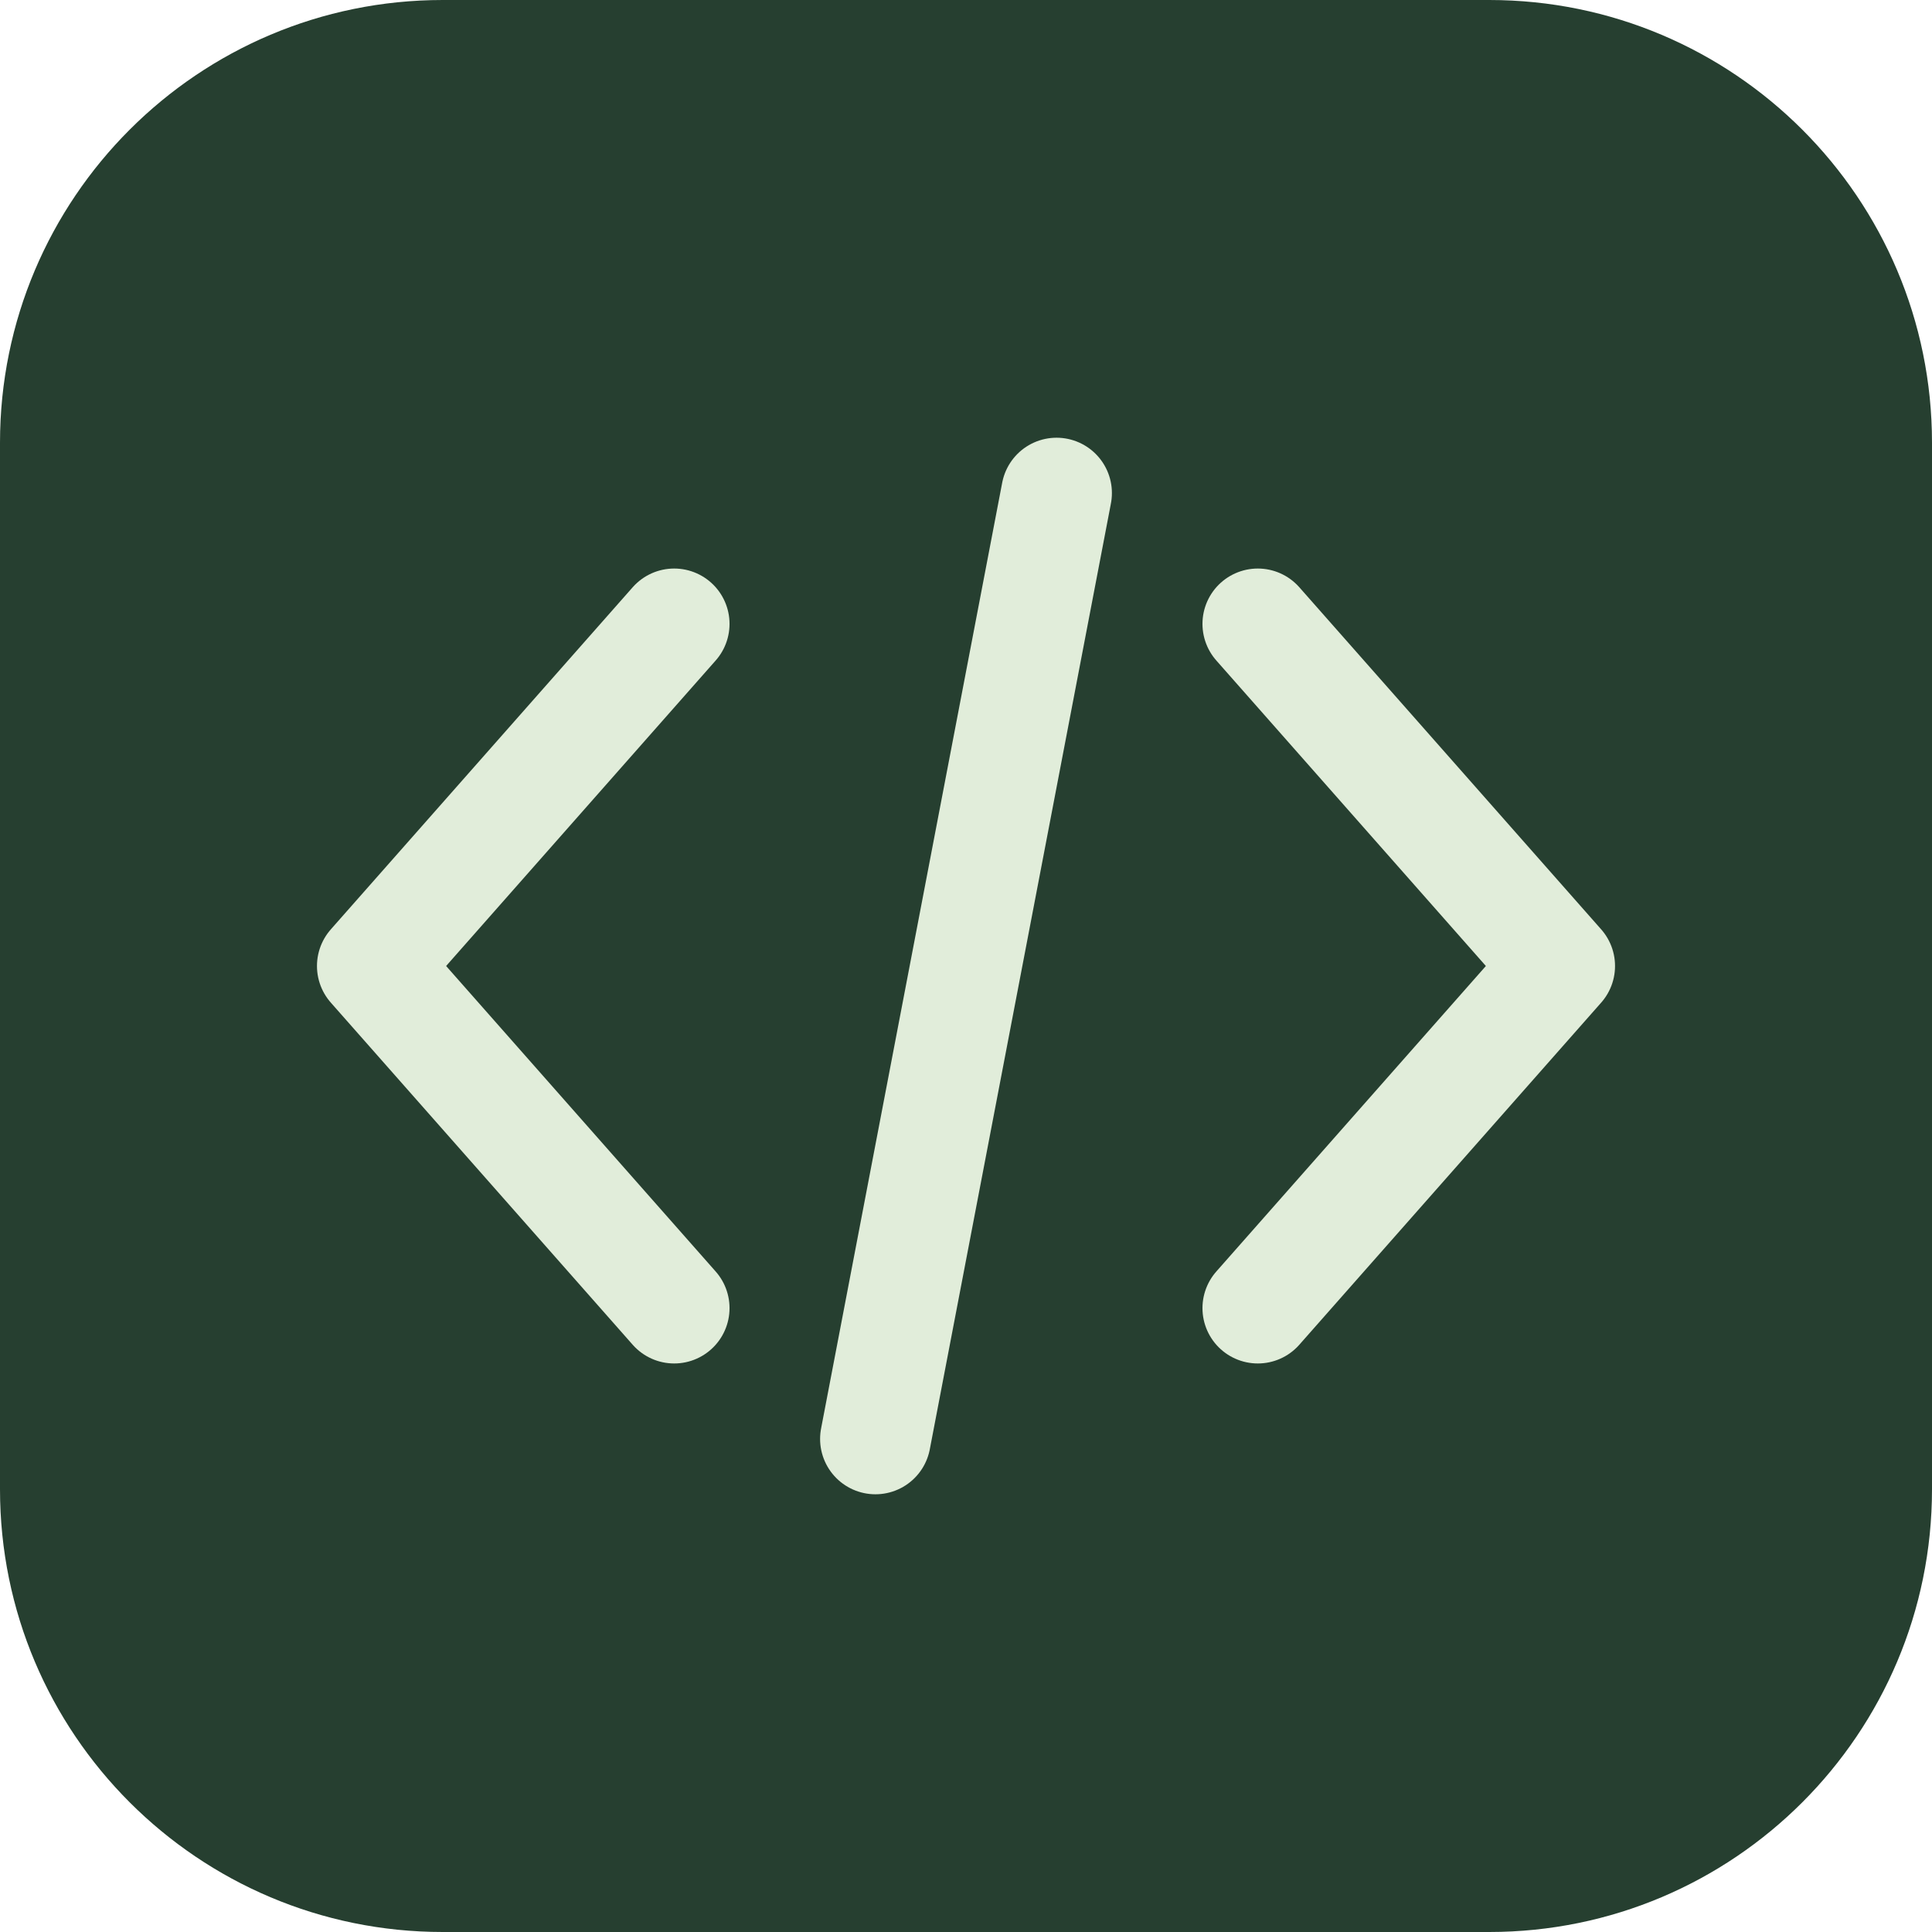
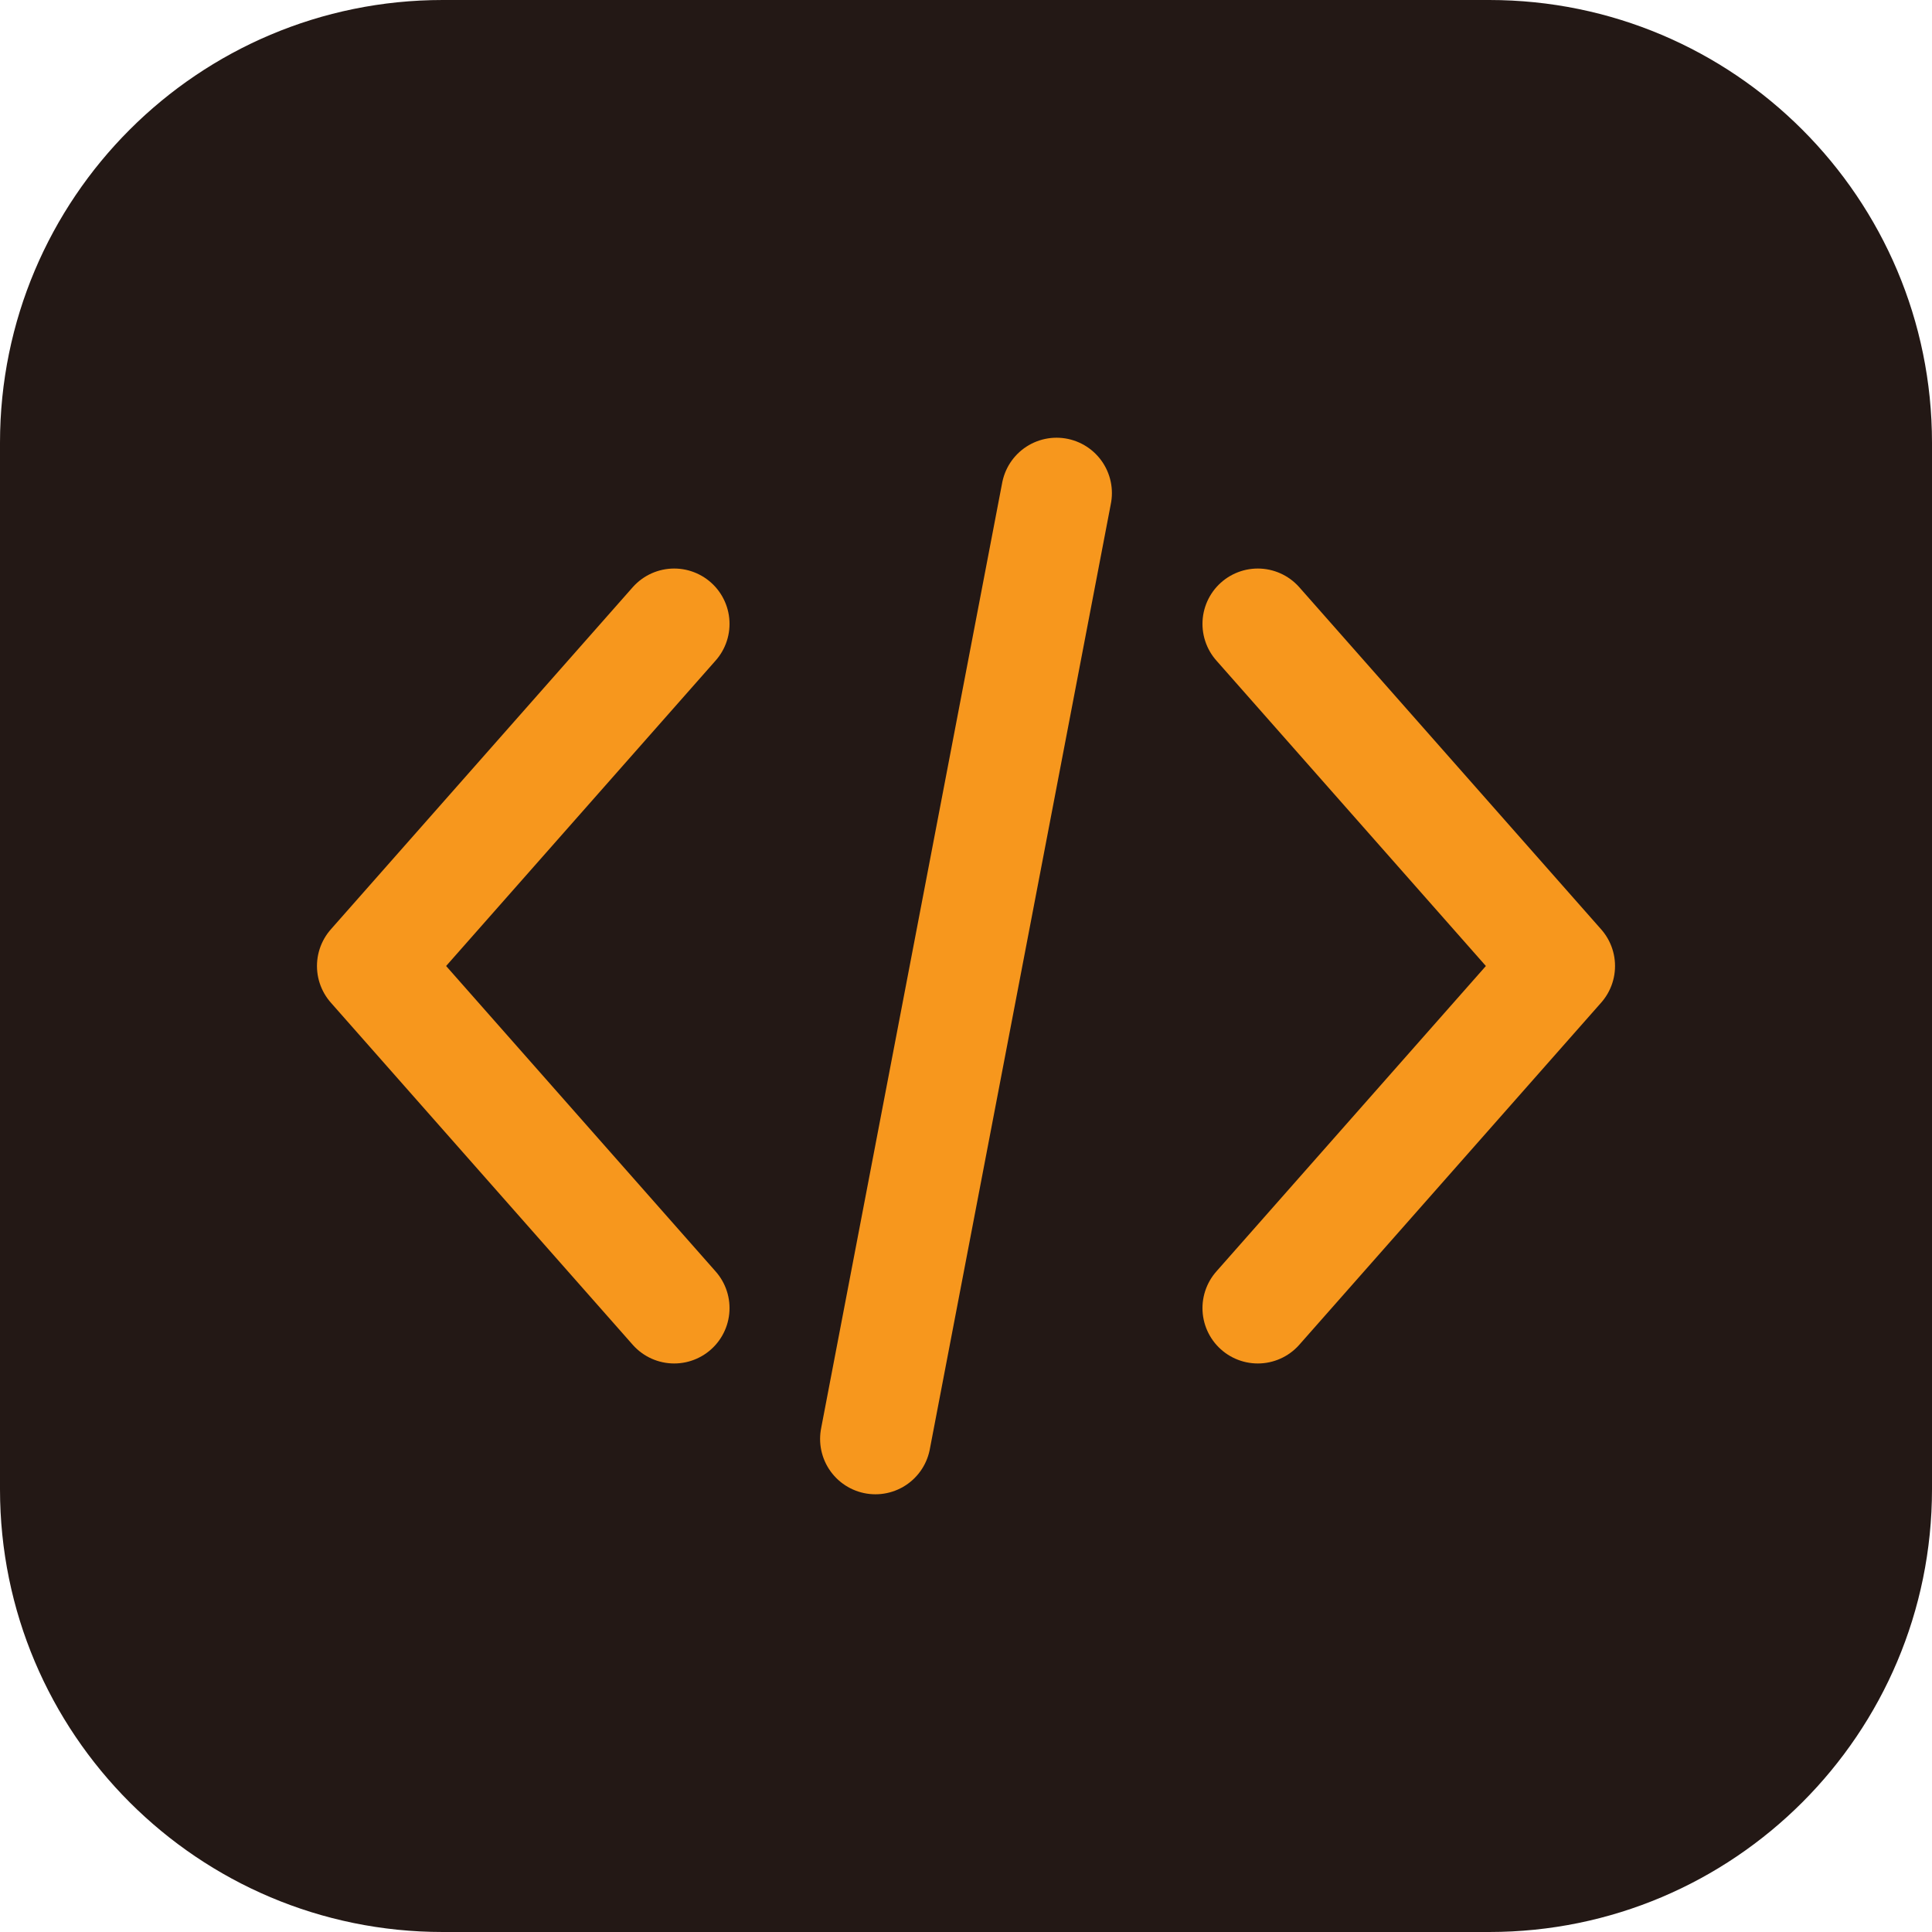
<svg xmlns="http://www.w3.org/2000/svg" viewBox="0 0 192 192">
-   <rect width="192" height="192" rx="44" fill="#263f30" />
-   <path d="m67 62-30 34 30 34m58-68 30 34-30 34m-20-81-18 94" fill="none" stroke="#e1edda" stroke-width="11" stroke-linecap="round" stroke-linejoin="round" />
+   <rect width="192" height="192" rx="44" fill="#231815" />
+   <path d="m67 62-30 34 30 34m58-68 30 34-30 34m-20-81-18 94" fill="none" stroke="#f7971d" stroke-width="11" stroke-linecap="round" stroke-linejoin="round" />
</svg>
